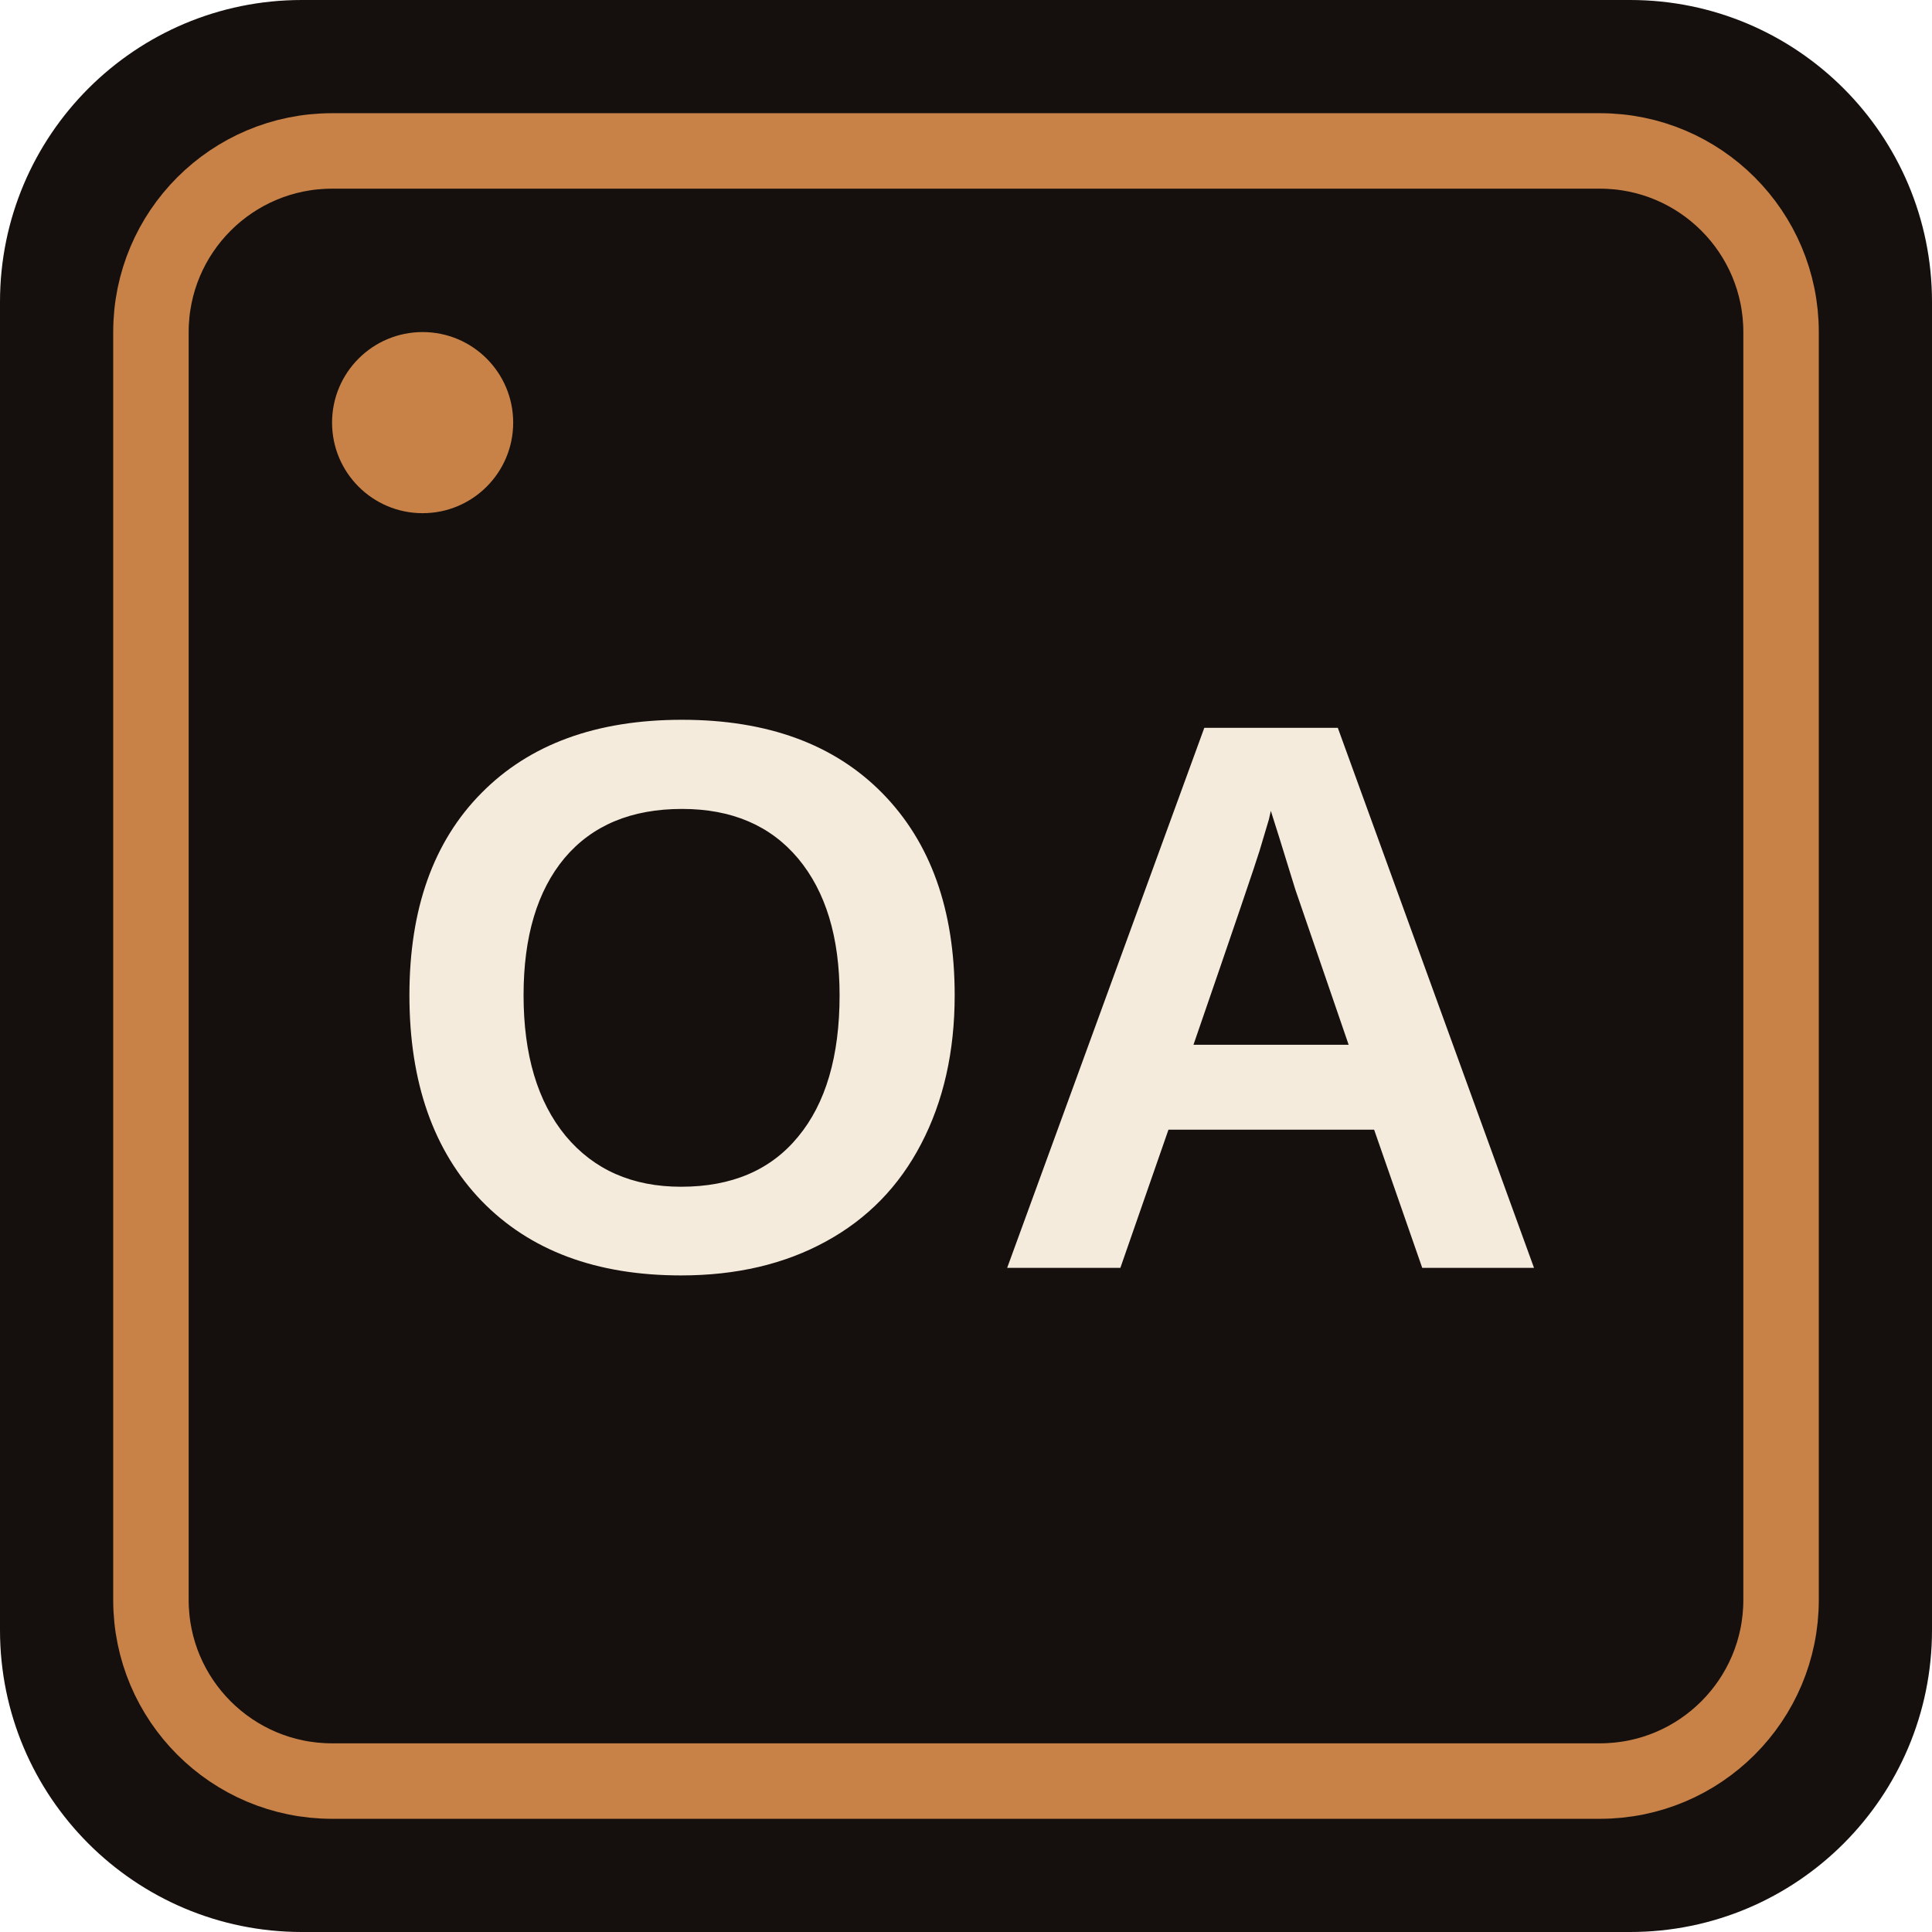
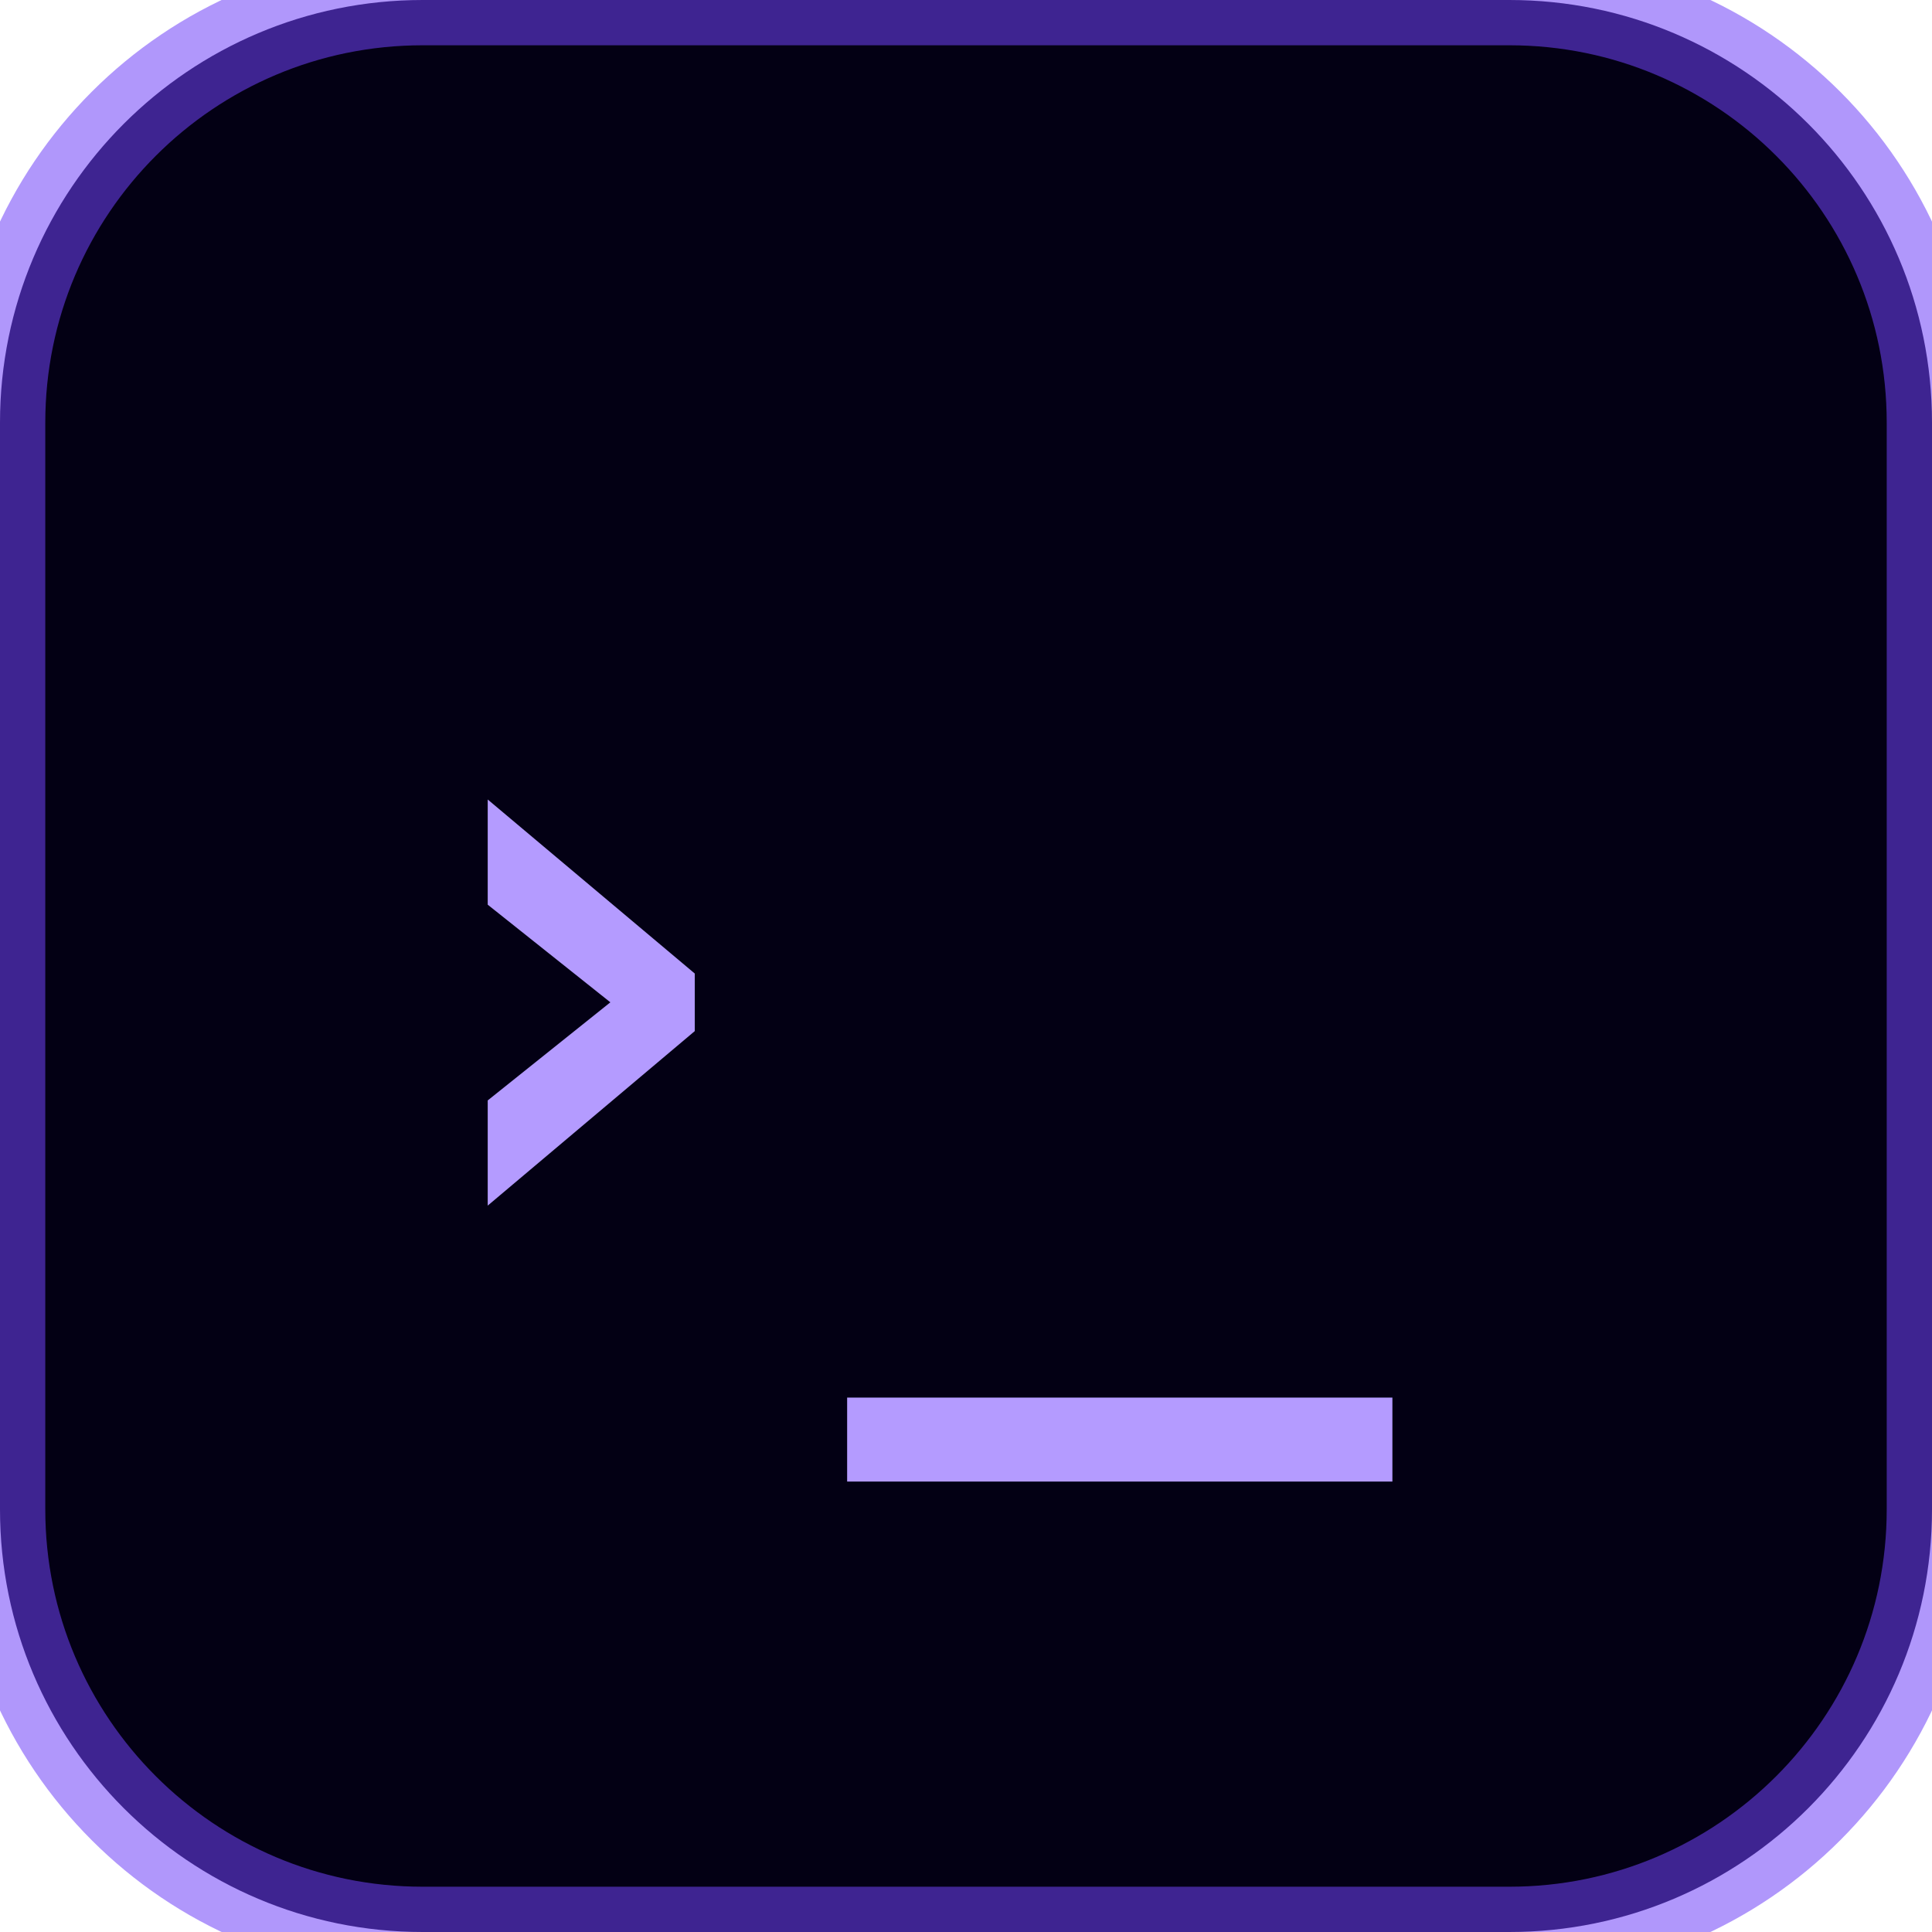
<svg xmlns="http://www.w3.org/2000/svg" viewBox="0 0 64 64">
-   <rect width="64" height="64" rx="10" fill="#15100d" />
-   <rect x="5" y="5" width="54" height="54" rx="6" fill="none" stroke="#c88248" stroke-width="2.5" />
-   <text x="32" y="42" text-anchor="middle" font-family="Arial, Helvetica, sans-serif" font-weight="800" font-size="26" fill="#f5ebdd">OA</text>
-   <circle cx="14" cy="14" r="3" fill="#c88248" />
+   <rect width="64" height="64" rx="14" fill="#030014" />
+   <rect width="64" height="64" rx="14" fill="none" stroke="#7042f8" stroke-opacity="0.55" stroke-width="3" />
+   <text x="10" y="42" font-family="ui-monospace, 'Cascadia Code', 'Fira Code', Menlo, monospace" font-size="30" font-weight="700" fill="#b49bff">›_</text>
</svg>
